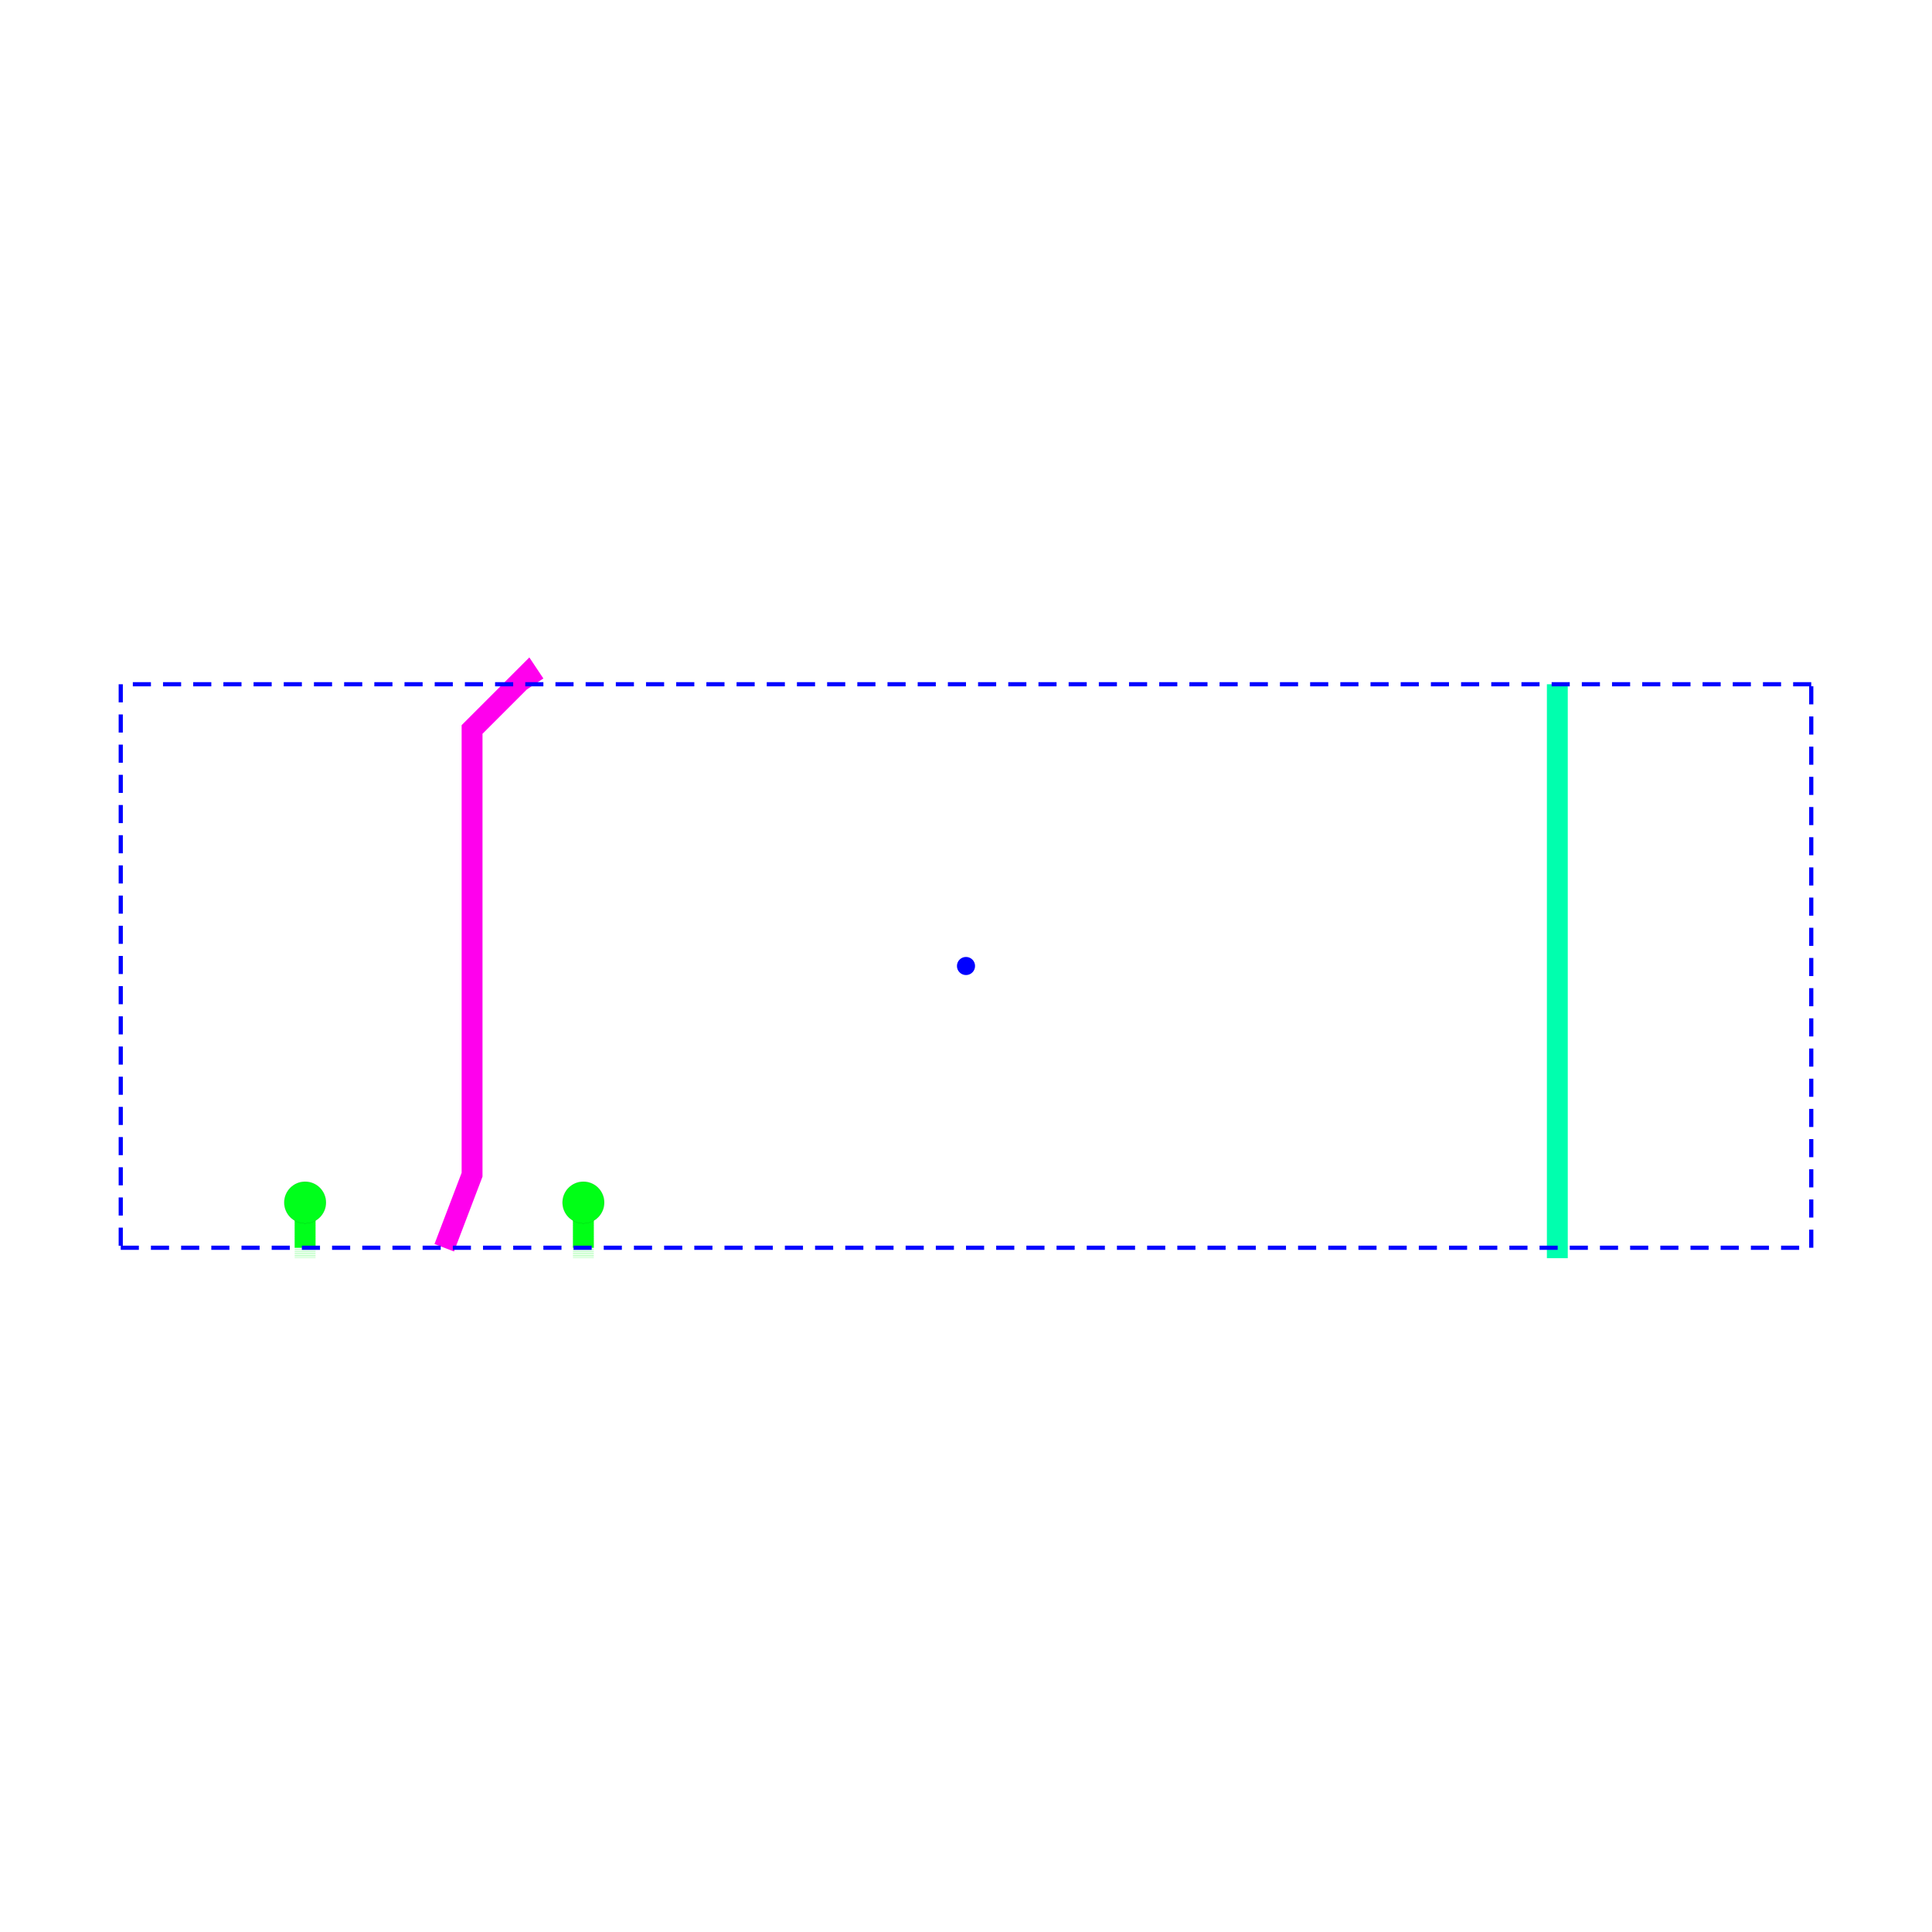
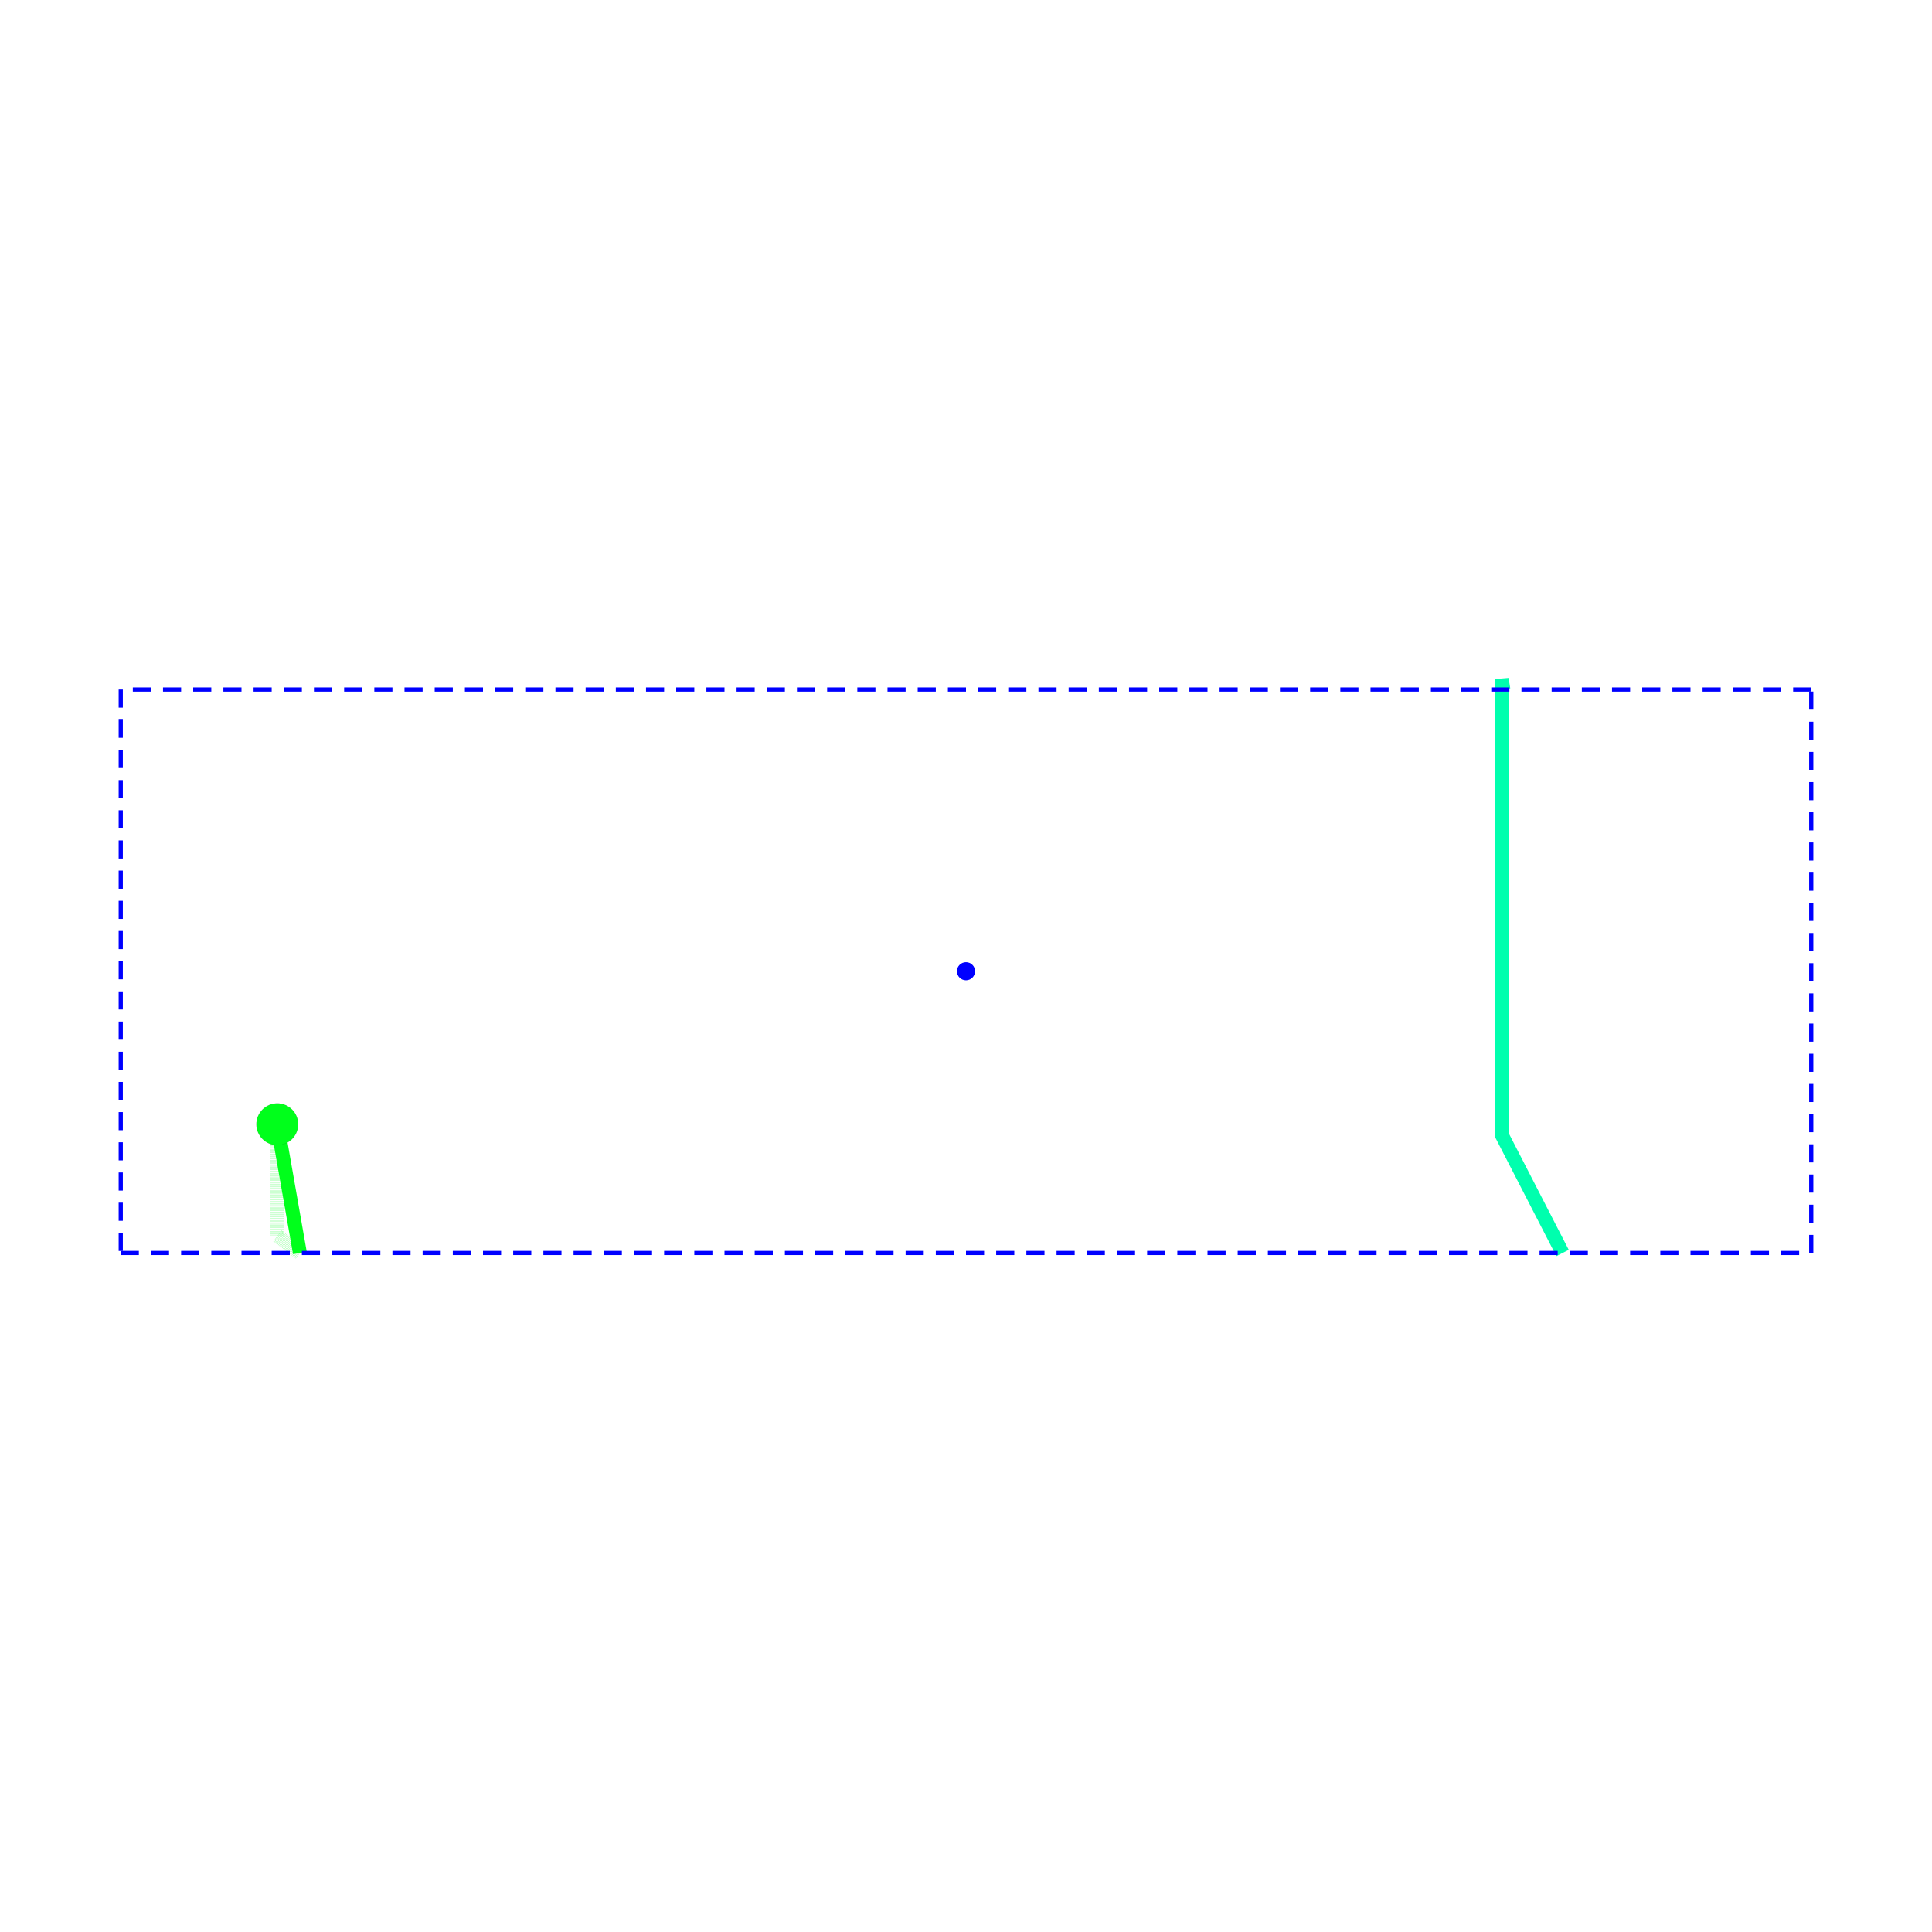
<svg xmlns="http://www.w3.org/2000/svg" width="640" height="640" viewBox="0 0 640 640">
  <rect width="100%" height="100%" fill="white" />
  <g>
-     <polyline data-points="0.6499999999999999,7.525 0.6000000000000001,7.6000000000000005 0.20000000000000007,7.2 0.20000000000000007,6.8 0.20000000000000007,6.3999999999999995 0.20000000000000007,5.999999999999999 0.20000000000000007,5.599999999999999 0.20000000000000007,5.199999999999998 0.20000000000000007,4.799999999999998 0.20000000000000007,4.399999999999998 0.20000000000000007,3.999999999999998 0,3.4749999999999996" data-type="line" data-label="source_net_1_mst1" points="177.119,226.667 174.815,223.21 156.379,241.646 156.379,260.082 156.379,278.519 156.379,296.955 156.379,315.391 156.379,333.827 156.379,352.263 156.379,370.7 156.379,389.136 147.16,413.333" fill="none" stroke="hsl(304.211, 100%, 50%)" stroke-width="6.914" />
+     <polyline data-points="7.612499999999999,7.525 7.6000000000000005,7.6000000000000005 7.6000000000000005,7.525 7.6000000000000005,6.7250000000000005 7.6000000000000005,5.925000000000001 7.6000000000000005,5.125000000000001 7.6000000000000005,4.325000000000001 8.0375,3.4749999999999996" data-type="line" data-label="source_net_2_mst0" points="498.025,228.395 497.449,224.938 497.449,228.395 497.449,265.267 497.449,302.14 497.449,339.012 497.449,375.885 517.613,415.062" fill="none" stroke="hsl(161.053, 100%, 50%)" stroke-width="4.609" />
  </g>
  <g>
-     <polyline data-points="-0.9999999999999999,3.4749999999999996 -1,3.4000000000000004 -1,3.8000000000000003" data-type="line" data-label="source_net_3" points="101.07,413.333 101.07,416.79 101.07,398.354" fill="none" stroke="rgba(0,255,26,0.5)" stroke-width="6.914" stroke-dasharray="0.1 0.3" />
+     <polyline data-points="-1.0374999999999999,3.4749999999999996 -1.2000000000000002,3.6 -1.2000000000000002,4.4" data-type="line" data-label="source_net_3" points="99.342,415.062 91.852,409.3 91.852,372.428" fill="none" stroke="rgba(0,255,26,0.5)" stroke-width="4.609" stroke-dasharray="0.1 0.3" />
  </g>
  <g>
-     <polyline data-points="-1,3.8000000000000003 -1,3.4749999999999996" data-type="line" data-label="source_net_3" points="101.07,398.354 101.07,413.333" fill="none" stroke="hsl(126.316, 100%, 50%)" stroke-width="6.914" />
+     <polyline data-points="-1.2000000000000002,4.4 -1.0375,3.4749999999999996" data-type="line" data-label="source_net_3" points="91.852,372.428 99.342,415.062" fill="none" stroke="hsl(126.316, 100%, 50%)" stroke-width="4.609" />
  </g>
  <g>
-     <polyline data-points="8,3.4749999999999996 8,3.4000000000000004 8,3.8000000000000003 8,4.2 8,4.6000000000000005 8,5.000000000000001 8,5.400000000000001 8,5.800000000000002 8,6.200000000000002 8,6.600000000000002 8,7.000000000000003 8,7.525" data-type="line" data-label="source_net_2_mst0" points="515.885,413.333 515.885,416.79 515.885,398.354 515.885,379.918 515.885,361.481 515.885,343.045 515.885,324.609 515.885,306.173 515.885,287.737 515.885,269.3 515.885,250.864 515.885,226.667" fill="none" stroke="hsl(161.053, 100%, 50%)" stroke-width="6.914" />
+     <polyline data-points="-2.3249999999999993,3.475 9.825,3.475" data-type="line" data-label="hd_node_marker node: cmn_2 status: solved solver: SingleHighDensityRouteSolver6_VertHorzLayer_FutureCost iterations: 2 routes: 2 nodePf: 0.012358142523072511 portPoints: 4" points="40,415.062 600,415.062" fill="none" stroke="blue" stroke-width="1.383" stroke-dasharray="6, 4" />
  </g>
  <g>
-     <polyline data-points="0.9999999999999998,3.4749999999999996 1,3.4000000000000004 1,3.8000000000000003" data-type="line" data-label="source_net_4_mst1" points="193.251,413.333 193.251,416.79 193.251,398.354" fill="none" stroke="rgba(0,255,21,0.5)" stroke-width="6.914" stroke-dasharray="0.1 0.3" />
+     <polyline data-points="9.825,3.475 9.825,7.525" data-type="line" data-label="hd_node_marker node: cmn_2 status: solved solver: SingleHighDensityRouteSolver6_VertHorzLayer_FutureCost iterations: 2 routes: 2 nodePf: 0.012358142523072511 portPoints: 4" points="600,415.062 600,228.395" fill="none" stroke="blue" stroke-width="1.383" stroke-dasharray="6, 4" />
  </g>
  <g>
-     <polyline data-points="1,3.8000000000000003 1.0000000000000002,3.4749999999999996" data-type="line" data-label="source_net_4_mst1" points="193.251,398.354 193.251,413.333" fill="none" stroke="hsl(125.263, 100%, 50%)" stroke-width="6.914" />
+     <polyline data-points="9.825,7.525 -2.3249999999999993,7.525" data-type="line" data-label="hd_node_marker node: cmn_2 status: solved solver: SingleHighDensityRouteSolver6_VertHorzLayer_FutureCost iterations: 2 routes: 2 nodePf: 0.012358142523072511 portPoints: 4" points="600,228.395 40,228.395" fill="none" stroke="blue" stroke-width="1.383" stroke-dasharray="6, 4" />
  </g>
  <g>
-     <polyline data-points="-2.3249999999999993,3.475 9.825,3.475" data-type="line" data-label="hd_node_marker node: cmn_2 status: solved solver: SingleHighDensityRouteSolver6_VertHorzLayer_FutureCost iterations: 22 routes: 4 nodePf: 0.026490258404940858 portPoints: 8" points="40,413.333 600,413.333" fill="none" stroke="blue" stroke-width="1.383" stroke-dasharray="6, 4" />
+     <polyline data-points="-2.3249999999999993,7.525 -2.3249999999999993,3.475" data-type="line" data-label="hd_node_marker node: cmn_2 status: solved solver: SingleHighDensityRouteSolver6_VertHorzLayer_FutureCost iterations: 2 routes: 2 nodePf: 0.012358142523072511 portPoints: 4" points="40,228.395 40,415.062" fill="none" stroke="blue" stroke-width="1.383" stroke-dasharray="6, 4" />
  </g>
+   <circle data-type="circle" data-label="" data-x="-1.2000000000000002" data-y="4.4" cx="91.852" cy="372.428" r="6.914" fill="hsl(126.316, 100%, 50%)" stroke="black" stroke-width="0.022" />
  <g>
-     <polyline data-points="9.825,3.475 9.825,7.525" data-type="line" data-label="hd_node_marker node: cmn_2 status: solved solver: SingleHighDensityRouteSolver6_VertHorzLayer_FutureCost iterations: 22 routes: 4 nodePf: 0.026490258404940858 portPoints: 8" points="600,413.333 600,226.667" fill="none" stroke="blue" stroke-width="1.383" stroke-dasharray="6, 4" />
-   </g>
-   <g>
-     <polyline data-points="9.825,7.525 -2.3249999999999993,7.525" data-type="line" data-label="hd_node_marker node: cmn_2 status: solved solver: SingleHighDensityRouteSolver6_VertHorzLayer_FutureCost iterations: 22 routes: 4 nodePf: 0.026490258404940858 portPoints: 8" points="600,226.667 40,226.667" fill="none" stroke="blue" stroke-width="1.383" stroke-dasharray="6, 4" />
-   </g>
-   <g>
-     <polyline data-points="-2.3249999999999993,7.525 -2.3249999999999993,3.475" data-type="line" data-label="hd_node_marker node: cmn_2 status: solved solver: SingleHighDensityRouteSolver6_VertHorzLayer_FutureCost iterations: 22 routes: 4 nodePf: 0.026490258404940858 portPoints: 8" points="40,226.667 40,413.333" fill="none" stroke="blue" stroke-width="1.383" stroke-dasharray="6, 4" />
-   </g>
-   <circle data-type="circle" data-label="" data-x="-1" data-y="3.8000000000000003" cx="101.07" cy="398.354" r="6.914" fill="hsl(126.316, 100%, 50%)" stroke="black" stroke-width="0.022" />
-   <circle data-type="circle" data-label="" data-x="1" data-y="3.8000000000000003" cx="193.251" cy="398.354" r="6.914" fill="hsl(125.263, 100%, 50%)" stroke="black" stroke-width="0.022" />
-   <g>
-     <circle data-type="point" data-label="hd_node_marker node: cmn_2 status: solved solver: SingleHighDensityRouteSolver6_VertHorzLayer_FutureCost iterations: 22 routes: 4 nodePf: 0.026490258404940858 portPoints: 8" data-x="3.75" data-y="5.5" cx="320" cy="320" r="3" fill="blue" />
+     <circle data-type="point" data-label="hd_node_marker node: cmn_2 status: solved solver: SingleHighDensityRouteSolver6_VertHorzLayer_FutureCost iterations: 2 routes: 2 nodePf: 0.012358142523072511 portPoints: 4" data-x="3.75" data-y="5.5" cx="320" cy="321.728" r="3" fill="blue" />
  </g>
  <g id="crosshair" style="display: none">
    <line id="crosshair-h" y1="0" y2="640" stroke="#666" stroke-width="0.5" />
    <line id="crosshair-v" x1="0" x2="640" stroke="#666" stroke-width="0.5" />
    <text id="coordinates" font-family="monospace" font-size="12" fill="#666" />
  </g>
</svg>
